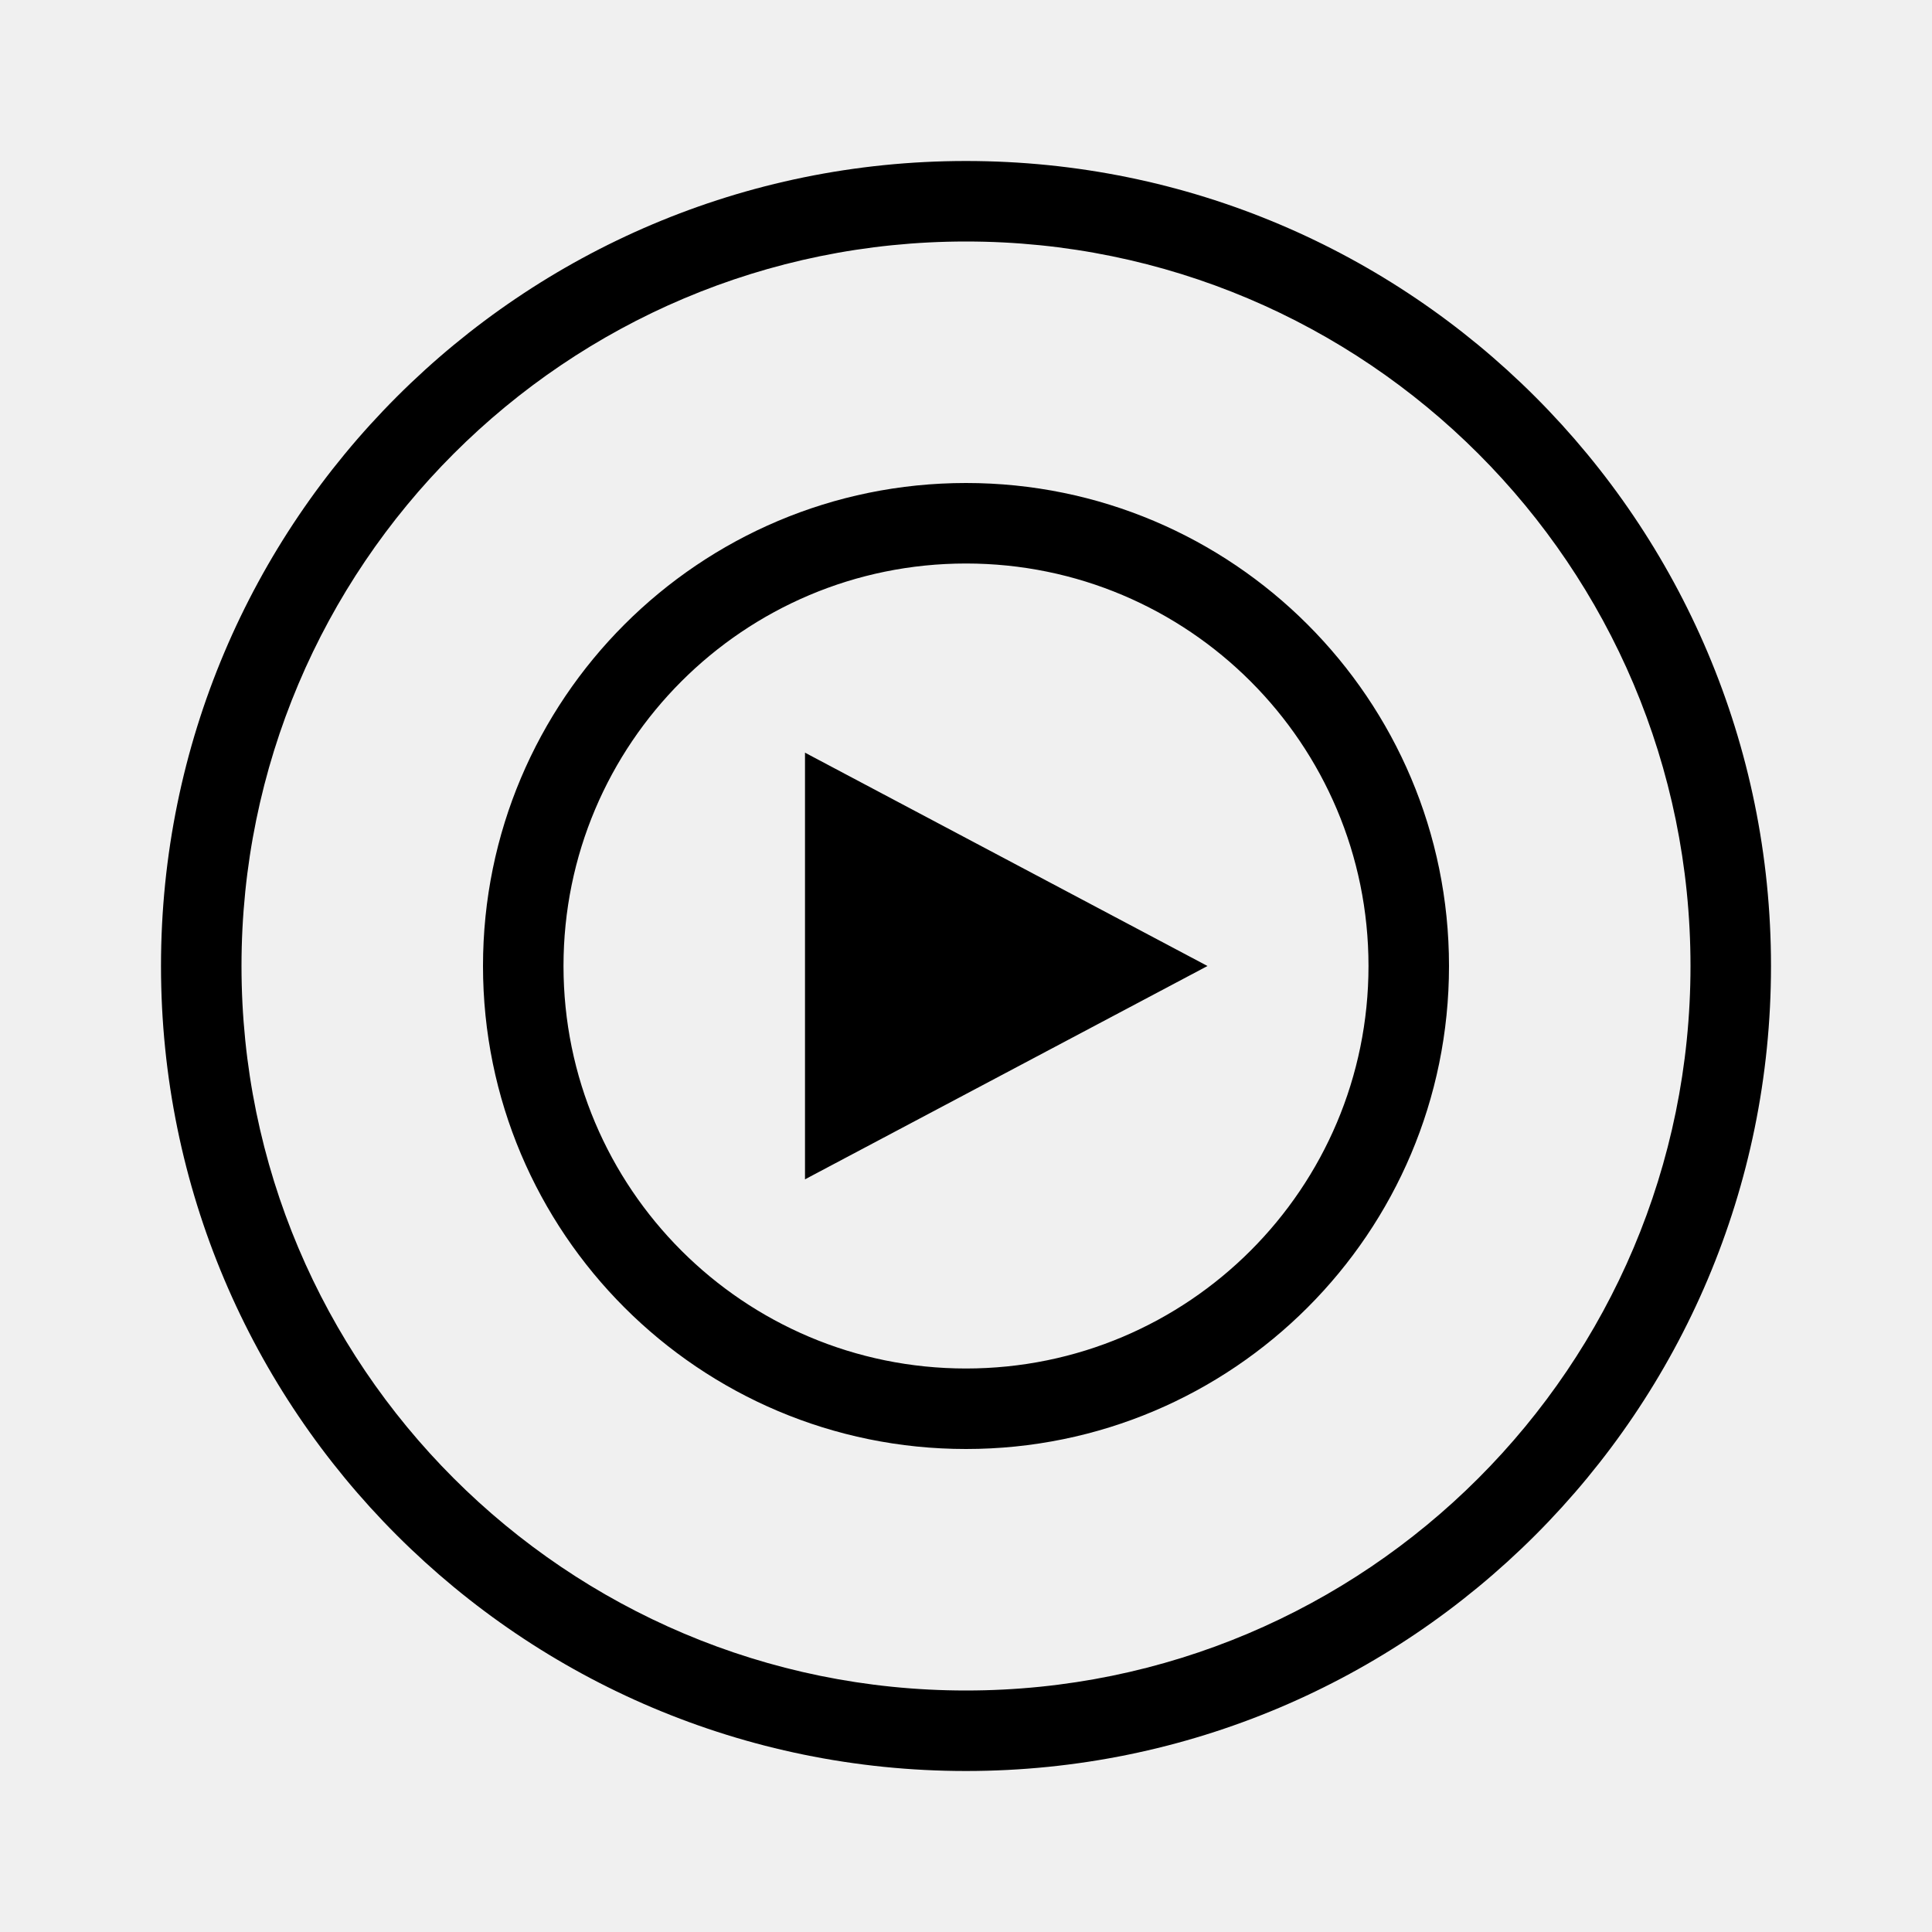
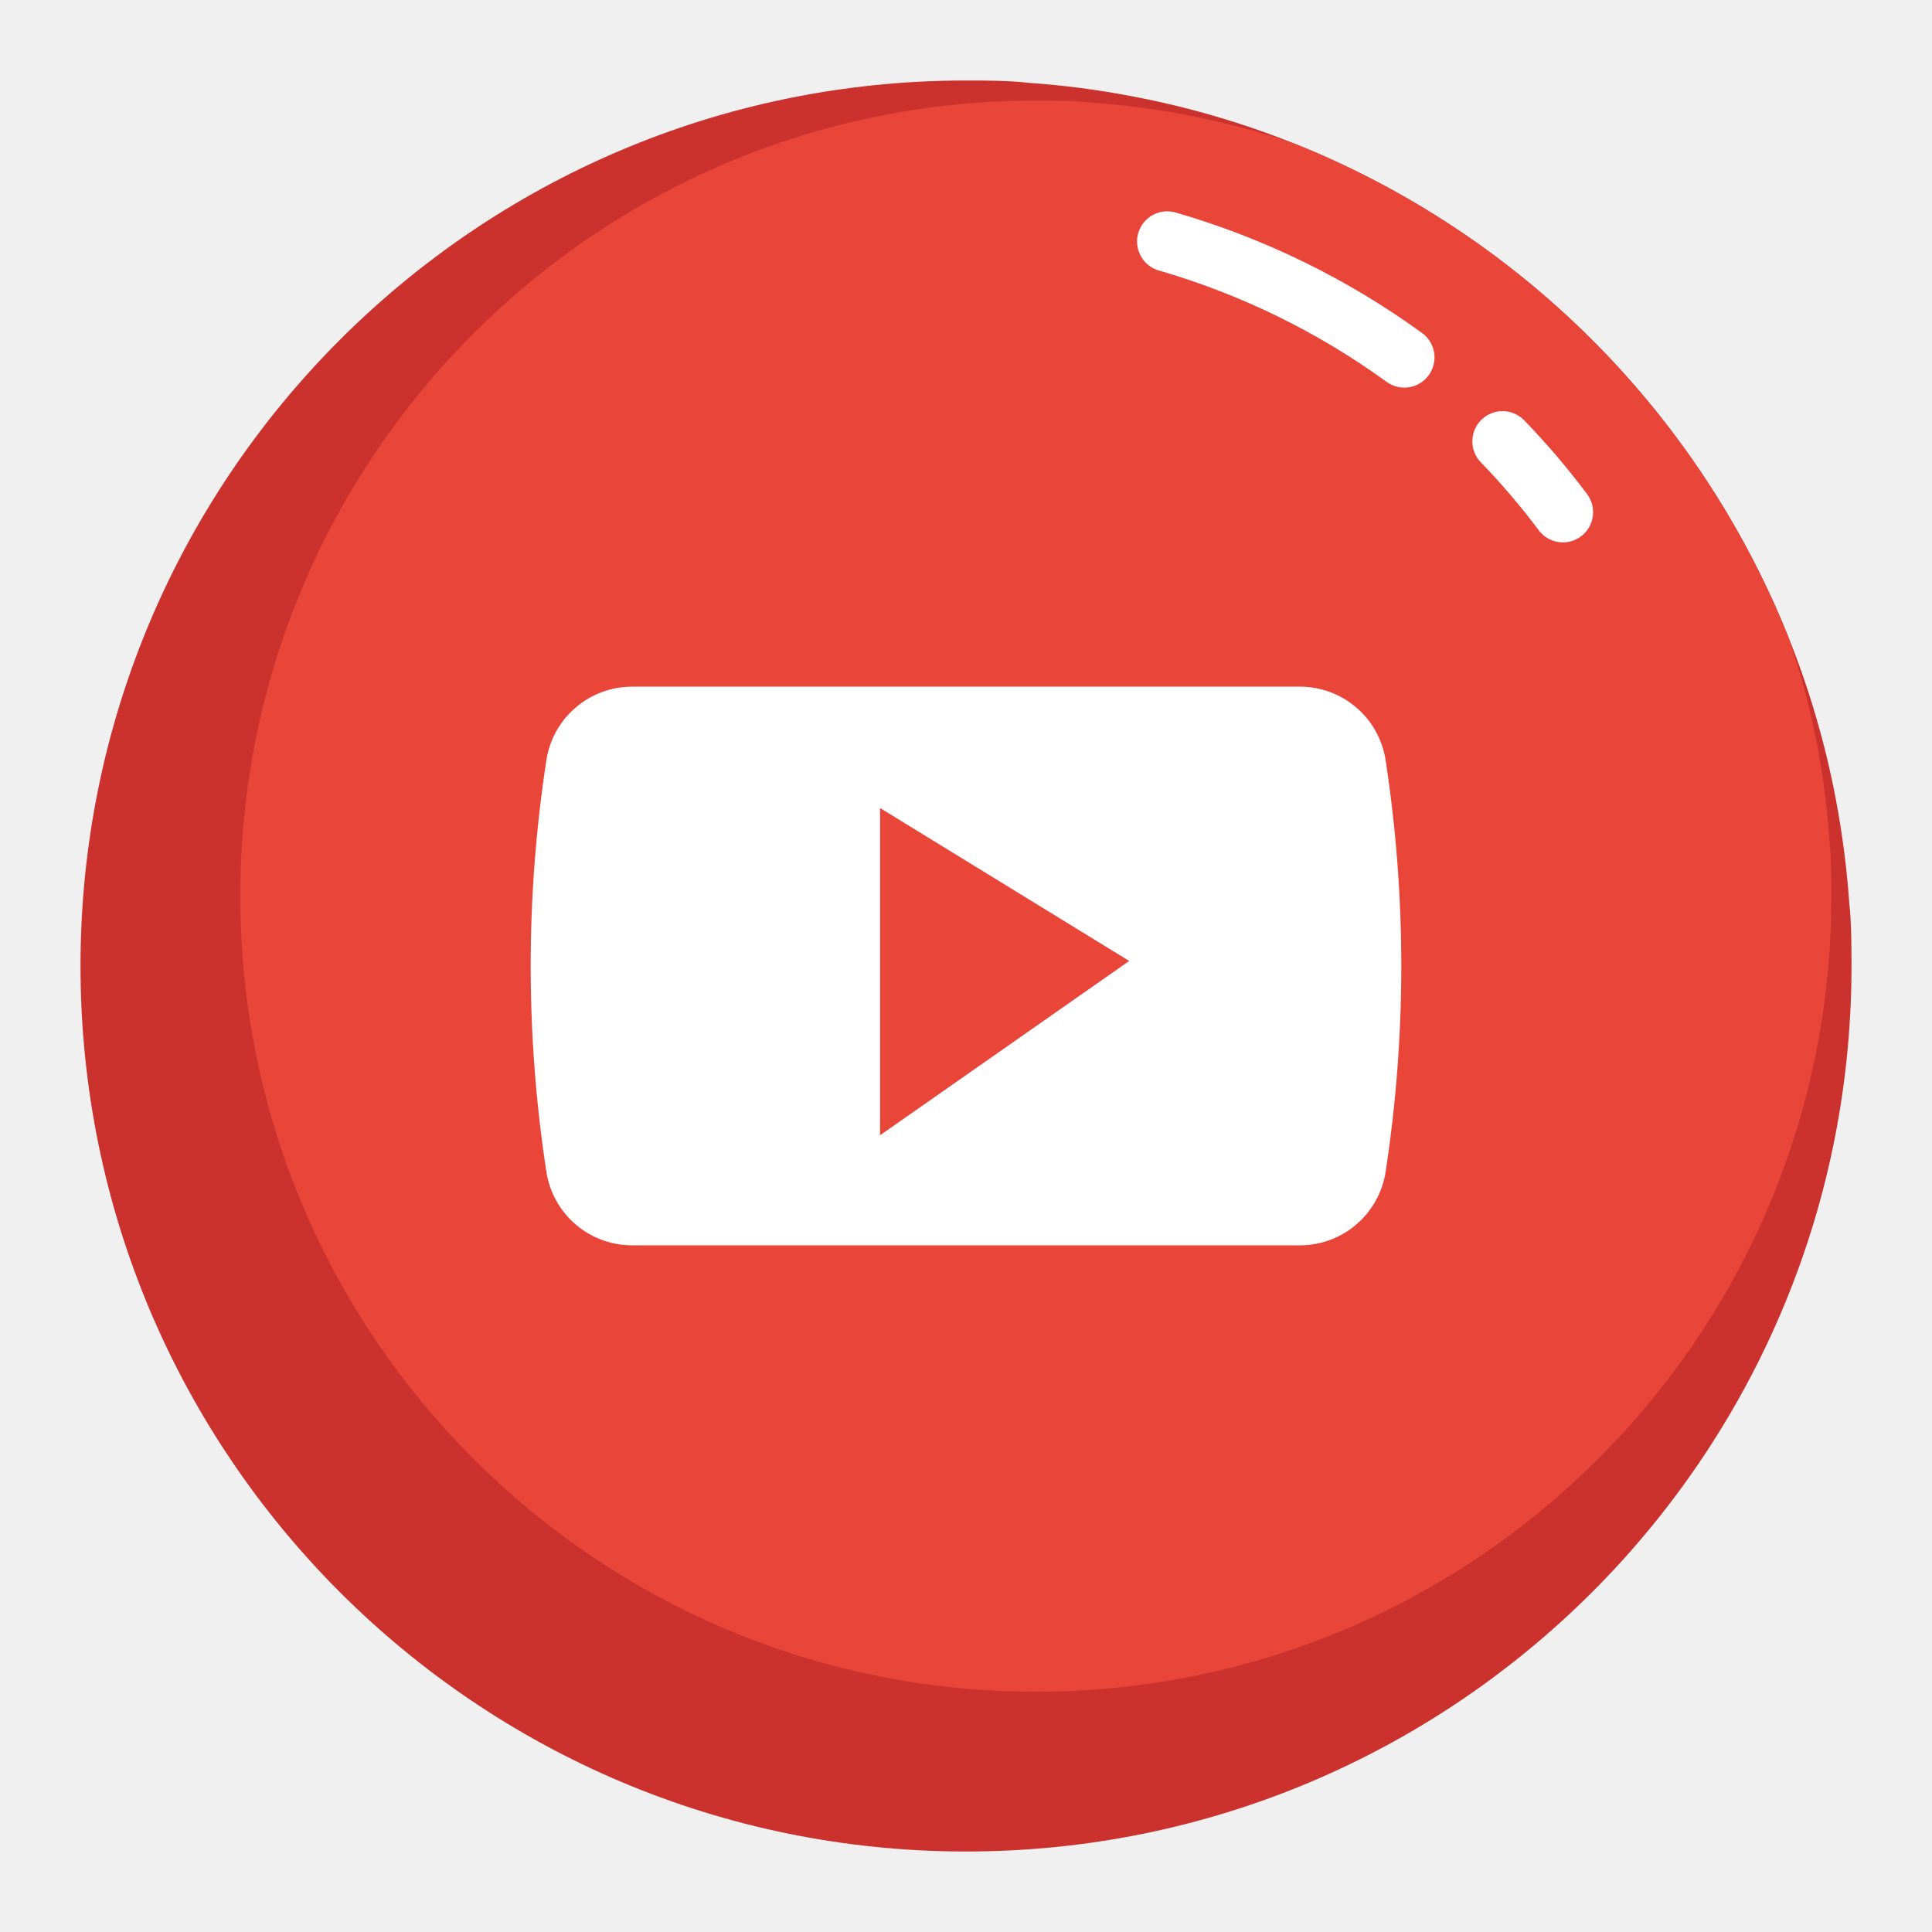
- <svg xmlns="http://www.w3.org/2000/svg" viewBox="0 0 24 24" preserveAspectRatio="xMidYMid meet" focusable="false" class="style-scope yt-icon" style="pointer-events: none; display: block; width: 100%; height: 100%;">
-   <g class="style-scope yt-icon">
-     <path d="M10 9.35L15 12l-5 2.65zM12 7a5 5 0 105 5 5 5 0 00-5-5m0-1a6 6 0 11-6 6 6 6 0 016-6zm0-3a9 9 0 109 9 9 9 0 00-9-9m0-1A10 10 0 112 12 10 10 0 0112 2z" class="style-scope yt-icon" />
-   </g>
+ <svg xmlns="http://www.w3.org/2000/svg" data-name="Слой 1" id="Слой_1" viewBox="0 0 96 96">
+   <defs>
+     <style>
+       .cls-1 {
+         fill: #cc322d;
+       }
+ 
+       .cls-2 {
+         fill: #e94639;
+       }
+ 
+       .cls-3 {
+         fill: none;
+         stroke: #fff;
+         stroke-linecap: round;
+         stroke-linejoin: round;
+         stroke-width: 3px;
+       }
+ 
+       .cls-4 {
+         fill: #fff;
+       }
+     </style>
+   </defs>
+   <path class="cls-1" d="M92,48v.13A44,44,0,1,1,47.87,4H48c1.06,0,2.11,0,3.16.12a42.89,42.89,0,0,1,5.12.67,43.39,43.39,0,0,1,8.1,2.37A44.13,44.13,0,0,1,88.79,31.47a43.22,43.22,0,0,1,2.43,8.24h0a44,44,0,0,1,.67,5.17C92,45.92,92,47,92,48Z" />
+   <path class="cls-2" d="M91,44.5v.12A39.53,39.53,0,1,1,51.38,5h.12c1,0,1.89,0,2.84.11a38.38,38.38,0,0,1,4.59.6,39.33,39.33,0,0,1,5.45,1.45A44.13,44.13,0,0,1,88.79,31.47a38.33,38.33,0,0,1,1.51,5.59h0a39.22,39.22,0,0,1,.6,4.64C91,42.63,91,43.57,91,44.5Z" />
+   <path class="cls-3" d="M74.66,21.93a36.47,36.47,0,0,1,3,3.52" />
+   <path class="cls-3" d="M58,12a38.11,38.11,0,0,1,11.78,5.76" />
+   <path class="cls-4" d="M68.85,37.77h0a4.31,4.31,0,0,0-4.26-3.65H31.41a4.31,4.31,0,0,0-4.26,3.65h0a67.48,67.48,0,0,0,0,20.46h0a4.31,4.31,0,0,0,4.26,3.65H64.59a4.31,4.31,0,0,0,4.26-3.65h0A67.48,67.48,0,0,0,68.85,37.77ZM43.73,56.41V40.15l12.38,7.6Z" />
</svg>
